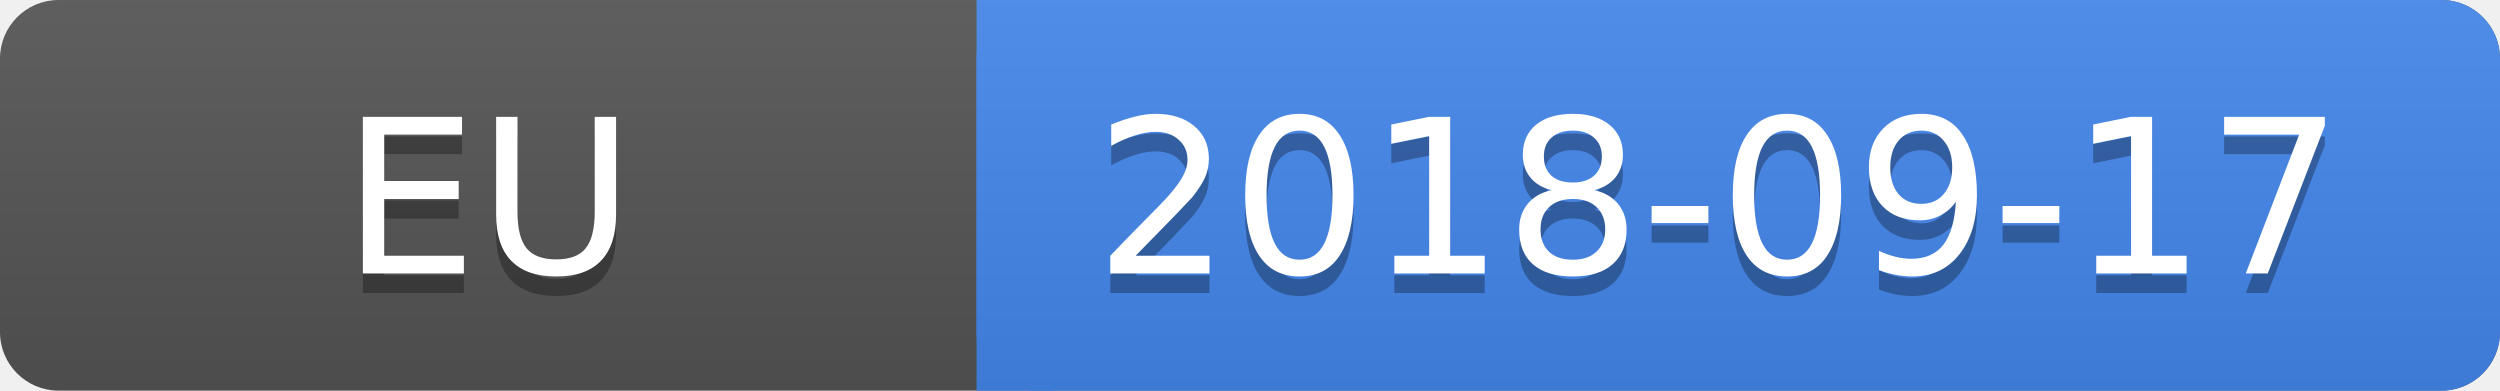
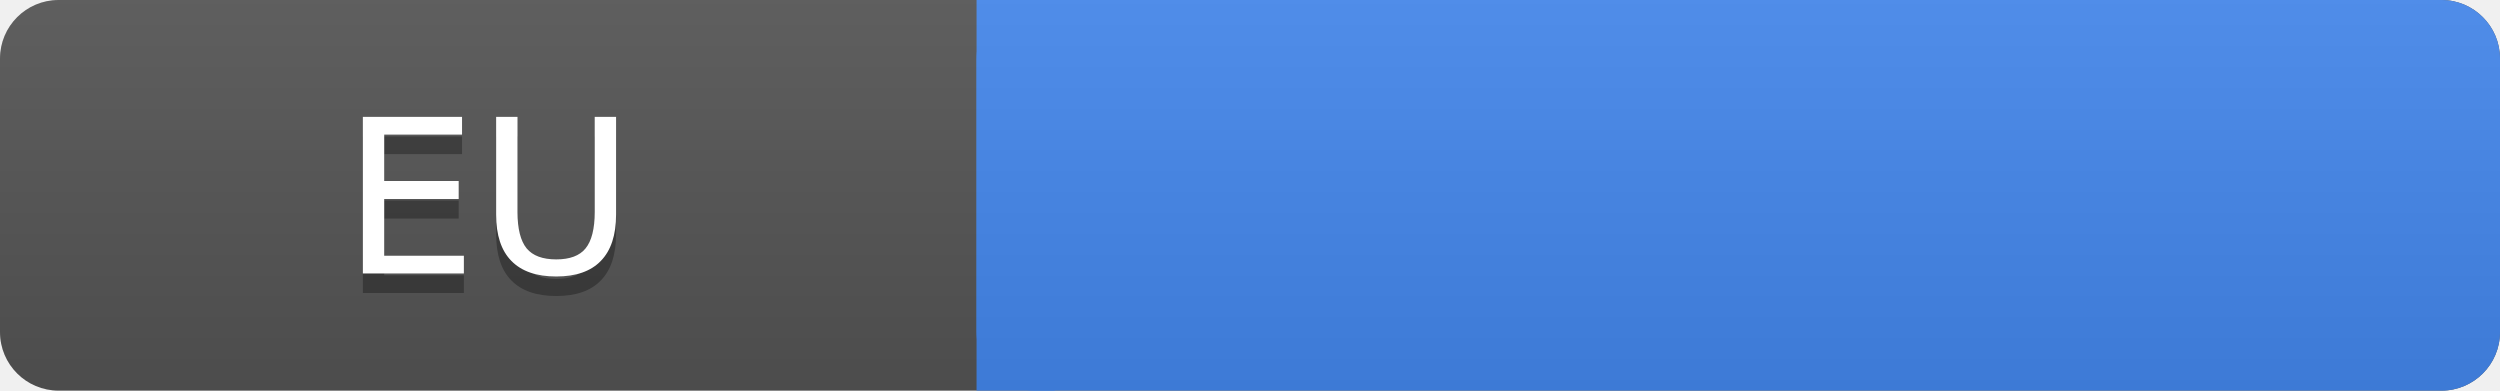
<svg xmlns="http://www.w3.org/2000/svg" height="20" width="128">
  <linearGradient id="a" x2="0" y2="100%">
    <stop offset="0" stop-color="#bbb" stop-opacity=".1" />
    <stop offset="1" stop-opacity=".1" />
  </linearGradient>
  <rect rx="3" height="20" fill="#555" width="128" />
  <rect rx="3" height="20" fill="#48e" width="78" x="50" />
  <path fill="#48e" d="M50 0h4v20h-4z" />
  <rect rx="3" height="20" fill="url(#a)" width="128" />
  <g fill="#fff" text-anchor="middle" font-family="DejaVu Sans,Verdana,Geneva,sans-serif" font-size="11">
    <text y="15" fill="#010101" fill-opacity=".3" x="25">EU</text>
    <text y="14" x="25">EU</text>
-     <text y="15" fill="#010101" fill-opacity=".3" x="88">2018-09-17</text>
-     <text y="14" x="88">2018-09-17</text>
+     <text y="15" fill="#010101" fill-opacity=".3" x="88" />
+     <text y="14" x="88" />
  </g>
</svg>
